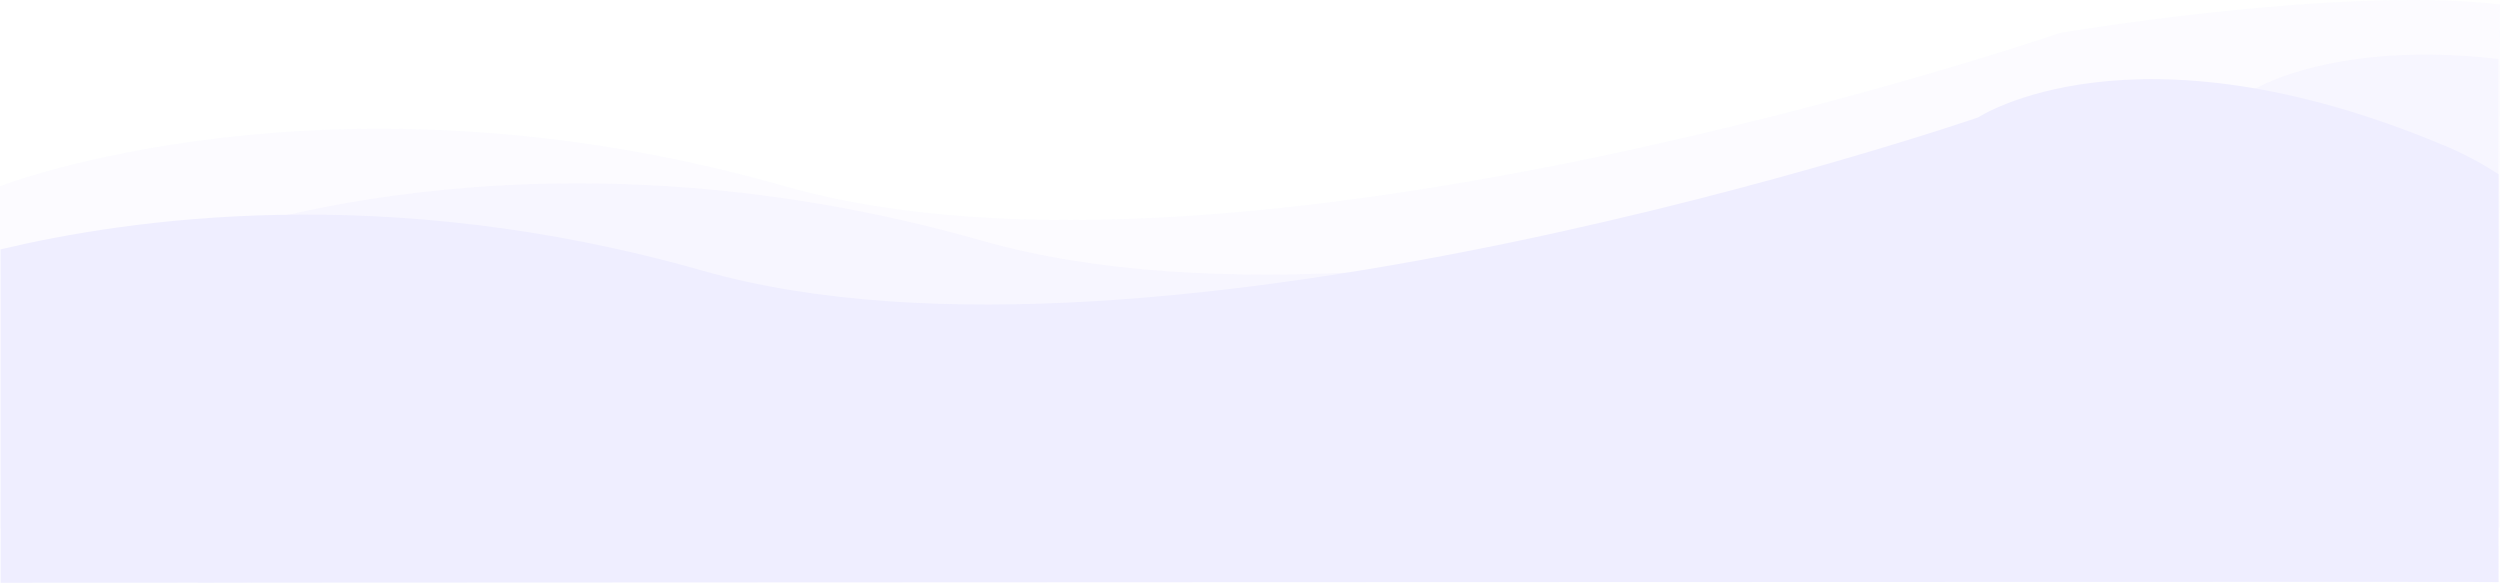
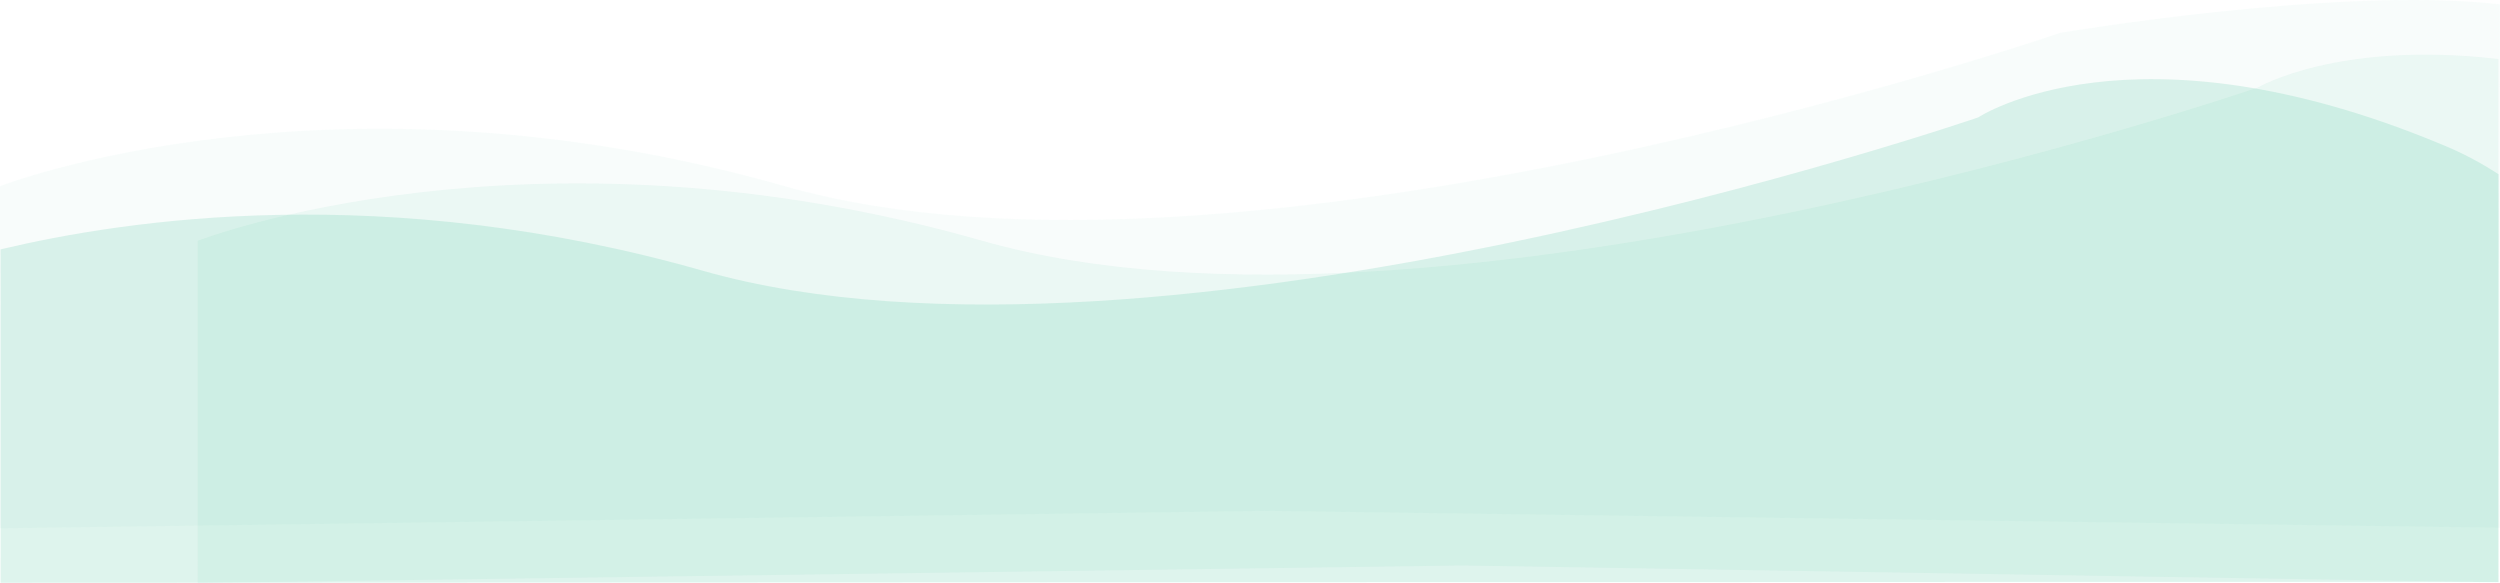
- <svg xmlns="http://www.w3.org/2000/svg" viewBox="0 0 1922.002 448.145">
-   <defs>
-     <style>
+ <svg xmlns="http://www.w3.org/2000/svg" viewBox="0 0 1922.002 448.145" version="1.1" id="svg10">
+   <defs id="defs4">
+     <style id="style2">
      .cls-1, .cls-2, .cls-3 {
        fill: #efeeff;
      }

      .cls-1 {
        opacity: 0.401;
      }

      .cls-2 {
        opacity: 0.217;
      }
    </style>
  </defs>
-   <g id="Group_23" data-name="Group 23" transform="translate(0.158 -3034.104)">
-     <path id="Path_290" data-name="Path 290" class="cls-1" d="M-19.158,3260.237s254.784-99.3,603.256,0,980.587-117.878,980.587-117.878,61.455-36.249,184.887-21.879c.167.053-.222,403.157,0,402.33l-796.5-12.978-972.227,13.417Z" transform="translate(171 -41)" />
-     <path id="Path_299" data-name="Path 299" class="cls-2" d="M-19.158,3260.237s254.784-99.3,603.256,0,980.587-117.878,980.587-117.878,214.683-36.256,338.115-21.887c.167.053-.222,403.157,0,402.33l-949.731-12.971-972.227,13.417Z" transform="translate(19 -83)" />
-     <path id="Path_289" data-name="Path 289" class="cls-3" d="M44.287,3243.82c96.5-22.961,295.183-53.288,539.811,16.417,348.472,99.3,980.587-117.878,980.587-117.878s118.549-78.494,356.9,21.041a253.947,253.947,0,0,1,43.147,22.693c.267,1.019-.135,314.673,0,313.447-.384-.362-1920.445.607-1920.445.607S44.449,3243.792,44.287,3243.82Z" transform="translate(-44 -18)" />
+   <g id="Group_23" data-name="Group 23" transform="translate(0.158 -3034.104)" style="fill:#32be8f;fill-opacity:0.157">
+     <path id="Path_290" data-name="Path 290" class="cls-1" d="M-19.158,3260.237s254.784-99.3,603.256,0,980.587-117.878,980.587-117.878,61.455-36.249,184.887-21.879c.167.053-.222,403.157,0,402.33l-796.5-12.978-972.227,13.417Z" transform="translate(171 -41)" style="fill:#32be8f;fill-opacity:0.157" />
+     <path id="Path_299" data-name="Path 299" class="cls-2" d="M-19.158,3260.237s254.784-99.3,603.256,0,980.587-117.878,980.587-117.878,214.683-36.256,338.115-21.887c.167.053-.222,403.157,0,402.33l-949.731-12.971-972.227,13.417Z" transform="translate(19 -83)" style="fill:#32be8f;fill-opacity:0.157" />
+     <path id="Path_289" data-name="Path 289" class="cls-3" d="M44.287,3243.82c96.5-22.961,295.183-53.288,539.811,16.417,348.472,99.3,980.587-117.878,980.587-117.878s118.549-78.494,356.9,21.041a253.947,253.947,0,0,1,43.147,22.693c.267,1.019-.135,314.673,0,313.447-.384-.362-1920.445.607-1920.445.607S44.449,3243.792,44.287,3243.82Z" transform="translate(-44 -18)" style="fill:#32be8f;fill-opacity:0.157" />
  </g>
</svg>
